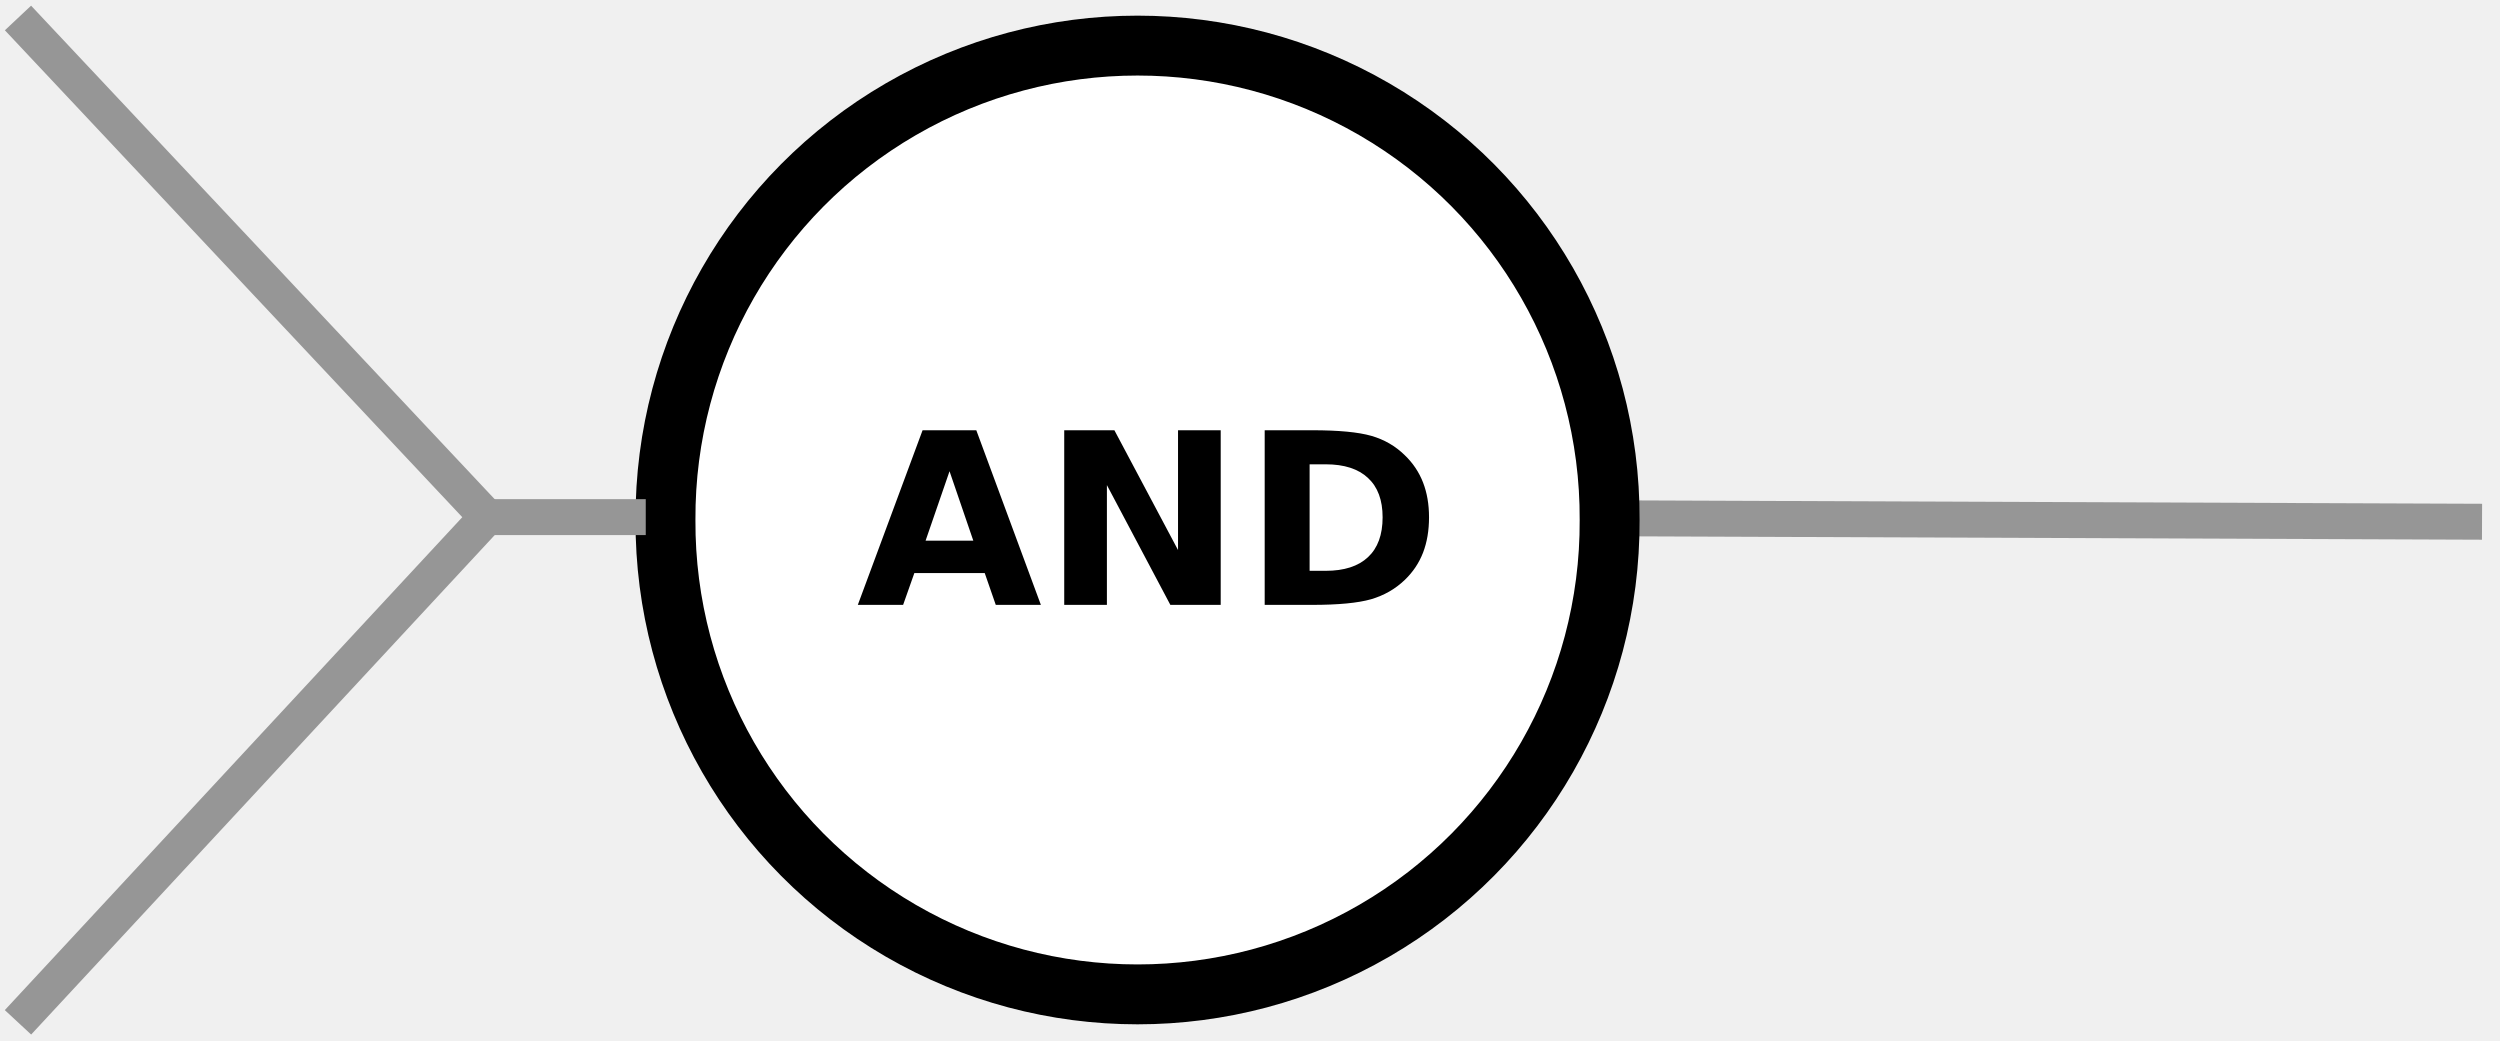
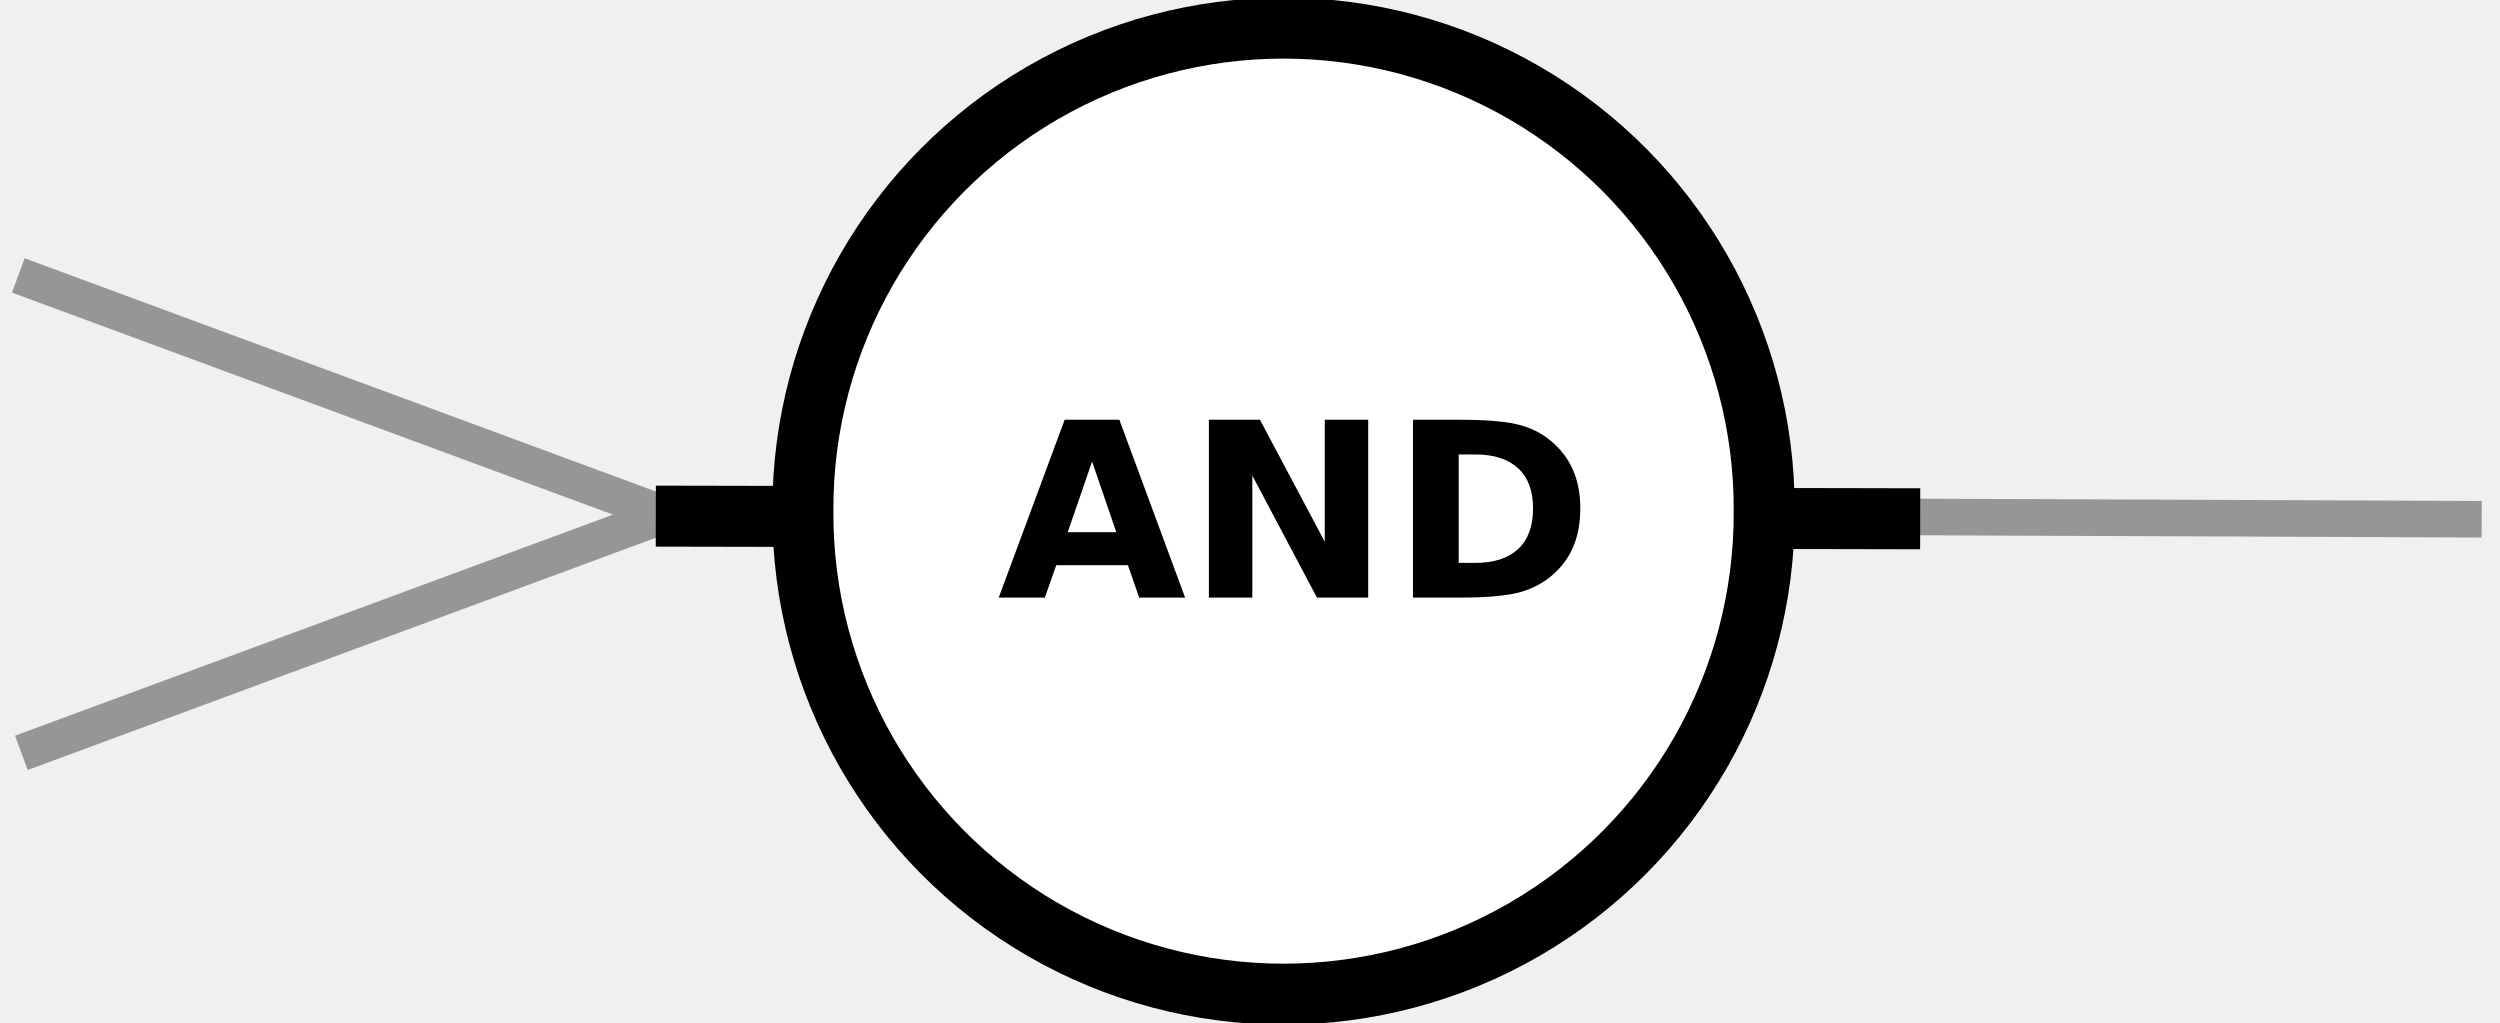
- <svg xmlns="http://www.w3.org/2000/svg" width="208.697" height="86.843" id="svg2" version="1.0">
+ <svg xmlns="http://www.w3.org/2000/svg" width="204.97" height="83.815" id="svg2" version="1.0">
  <defs id="defs4">
    <marker orient="auto" refY="0" refX="0" id="Arrow1Mend" style="overflow:visible">
      <path id="path2972" d="M 0,0 L 5,-5 L -12.5,0 L 5,5 L 0,0 z" style="fill-rule:evenodd;stroke:#000000;stroke-width:1pt;marker-start:none" transform="matrix(-0.4,0,0,-0.4,-4,0)" />
    </marker>
    <marker orient="auto" refY="0" refX="0" id="Arrow1Lend" style="overflow:visible">
      <path id="path2978" d="M 0,0 L 5,-5 L -12.5,0 L 5,5 L 0,0 z" style="fill-rule:evenodd;stroke:#000000;stroke-width:1pt;marker-start:none" transform="matrix(-0.8,0,0,-0.8,-10,0)" />
    </marker>
  </defs>
-   <g id="layer2" style="opacity:1" transform="translate(-304.3237,-247.1147)">
-     <path id="path5151" d="M 511.521,290.669 L 438.023,290.377" style="opacity:1;fill:none;fill-opacity:0.75;fill-rule:evenodd;stroke:#969696;stroke-width:3;stroke-linecap:butt;stroke-linejoin:miter;stroke-miterlimit:4;stroke-dasharray:none;stroke-dashoffset:0;stroke-opacity:1" />
-     <path style="opacity:1;fill:none;fill-opacity:0.75;fill-rule:evenodd;stroke:#969696;stroke-width:3;stroke-linecap:butt;stroke-linejoin:miter;stroke-miterlimit:4;stroke-dasharray:none;stroke-dashoffset:0;stroke-opacity:1" d="M 344.967,290.283 L 305.824,248.615" id="path2241" />
-     <path id="path2243" d="M 344.967,290.283 L 305.824,332.457" style="opacity:1;fill:none;fill-opacity:0.75;fill-rule:evenodd;stroke:#969696;stroke-width:3;stroke-linecap:butt;stroke-linejoin:miter;stroke-miterlimit:4;stroke-dasharray:none;stroke-dashoffset:0;stroke-opacity:1" />
+   <g id="layer2" style="opacity:1" transform="translate(-294.0506,-248.6154)">
+     <path style="opacity:1;fill:none;fill-opacity:0.75;fill-rule:evenodd;stroke:#969696;stroke-width:3;stroke-linecap:butt;stroke-linejoin:miter;stroke-miterlimit:4;stroke-dasharray:none;stroke-dashoffset:0;stroke-opacity:1" d="M 348.967,290.935 L 295.551,271.197" id="path2241" />
+     <path id="path2243" d="M 348.967,290.682 L 295.803,310.34" style="opacity:1;fill:none;fill-opacity:0.75;fill-rule:evenodd;stroke:#969696;stroke-width:3;stroke-linecap:butt;stroke-linejoin:miter;stroke-miterlimit:4;stroke-dasharray:none;stroke-dashoffset:0;stroke-opacity:1" />
+     <path id="path5151" d="M 497.521,291.187 L 424.023,290.895" style="opacity:1;fill:none;fill-opacity:0.75;fill-rule:evenodd;stroke:#969696;stroke-width:3;stroke-linecap:butt;stroke-linejoin:miter;stroke-miterlimit:4;stroke-dasharray:none;stroke-dashoffset:0;stroke-opacity:1" />
+     <path style="opacity:1;fill:none;fill-opacity:0.75;fill-rule:evenodd;stroke:#000000;stroke-width:5;stroke-linecap:butt;stroke-linejoin:miter;stroke-miterlimit:4;stroke-dasharray:none;stroke-dashoffset:0;stroke-opacity:1" d="M 451.483,291.15 L 347.818,290.932" id="path3173" />
    <path style="opacity:1;fill:#ffffff;fill-opacity:1;fill-rule:nonzero;stroke:#000000;stroke-width:5.256;stroke-linecap:round;stroke-miterlimit:4;stroke-dasharray:none;stroke-dashoffset:0;stroke-opacity:1" id="path3235" d="M 435.714,289.094 A 41.429,41.429 0 1 1 352.857,289.094 A 41.429,41.429 0 1 1 435.714,289.094 z" transform="matrix(0.9512195,0,0,0.9512195,24.23345,15.53074)" />
    <text xml:space="preserve" style="font-size:12px;font-style:normal;font-weight:normal;fill:#000000;fill-opacity:1;stroke:none;stroke-width:1px;stroke-linecap:butt;stroke-linejoin:miter;stroke-opacity:1;font-family:Bitstream Vera Sans" x="375.838" y="297.607" id="text4124">
      <tspan id="tspan4126" x="375.838" y="297.607" style="font-size:20px;font-weight:bold">AND</tspan>
    </text>
-     <path id="path2463" d="M 358.23,290.283 L 344.967,290.283" style="opacity:1;fill:none;fill-opacity:0.75;fill-rule:evenodd;stroke:#969696;stroke-width:3;stroke-linecap:butt;stroke-linejoin:miter;stroke-miterlimit:4;stroke-dasharray:none;stroke-dashoffset:0;stroke-opacity:1" />
  </g>
</svg>
